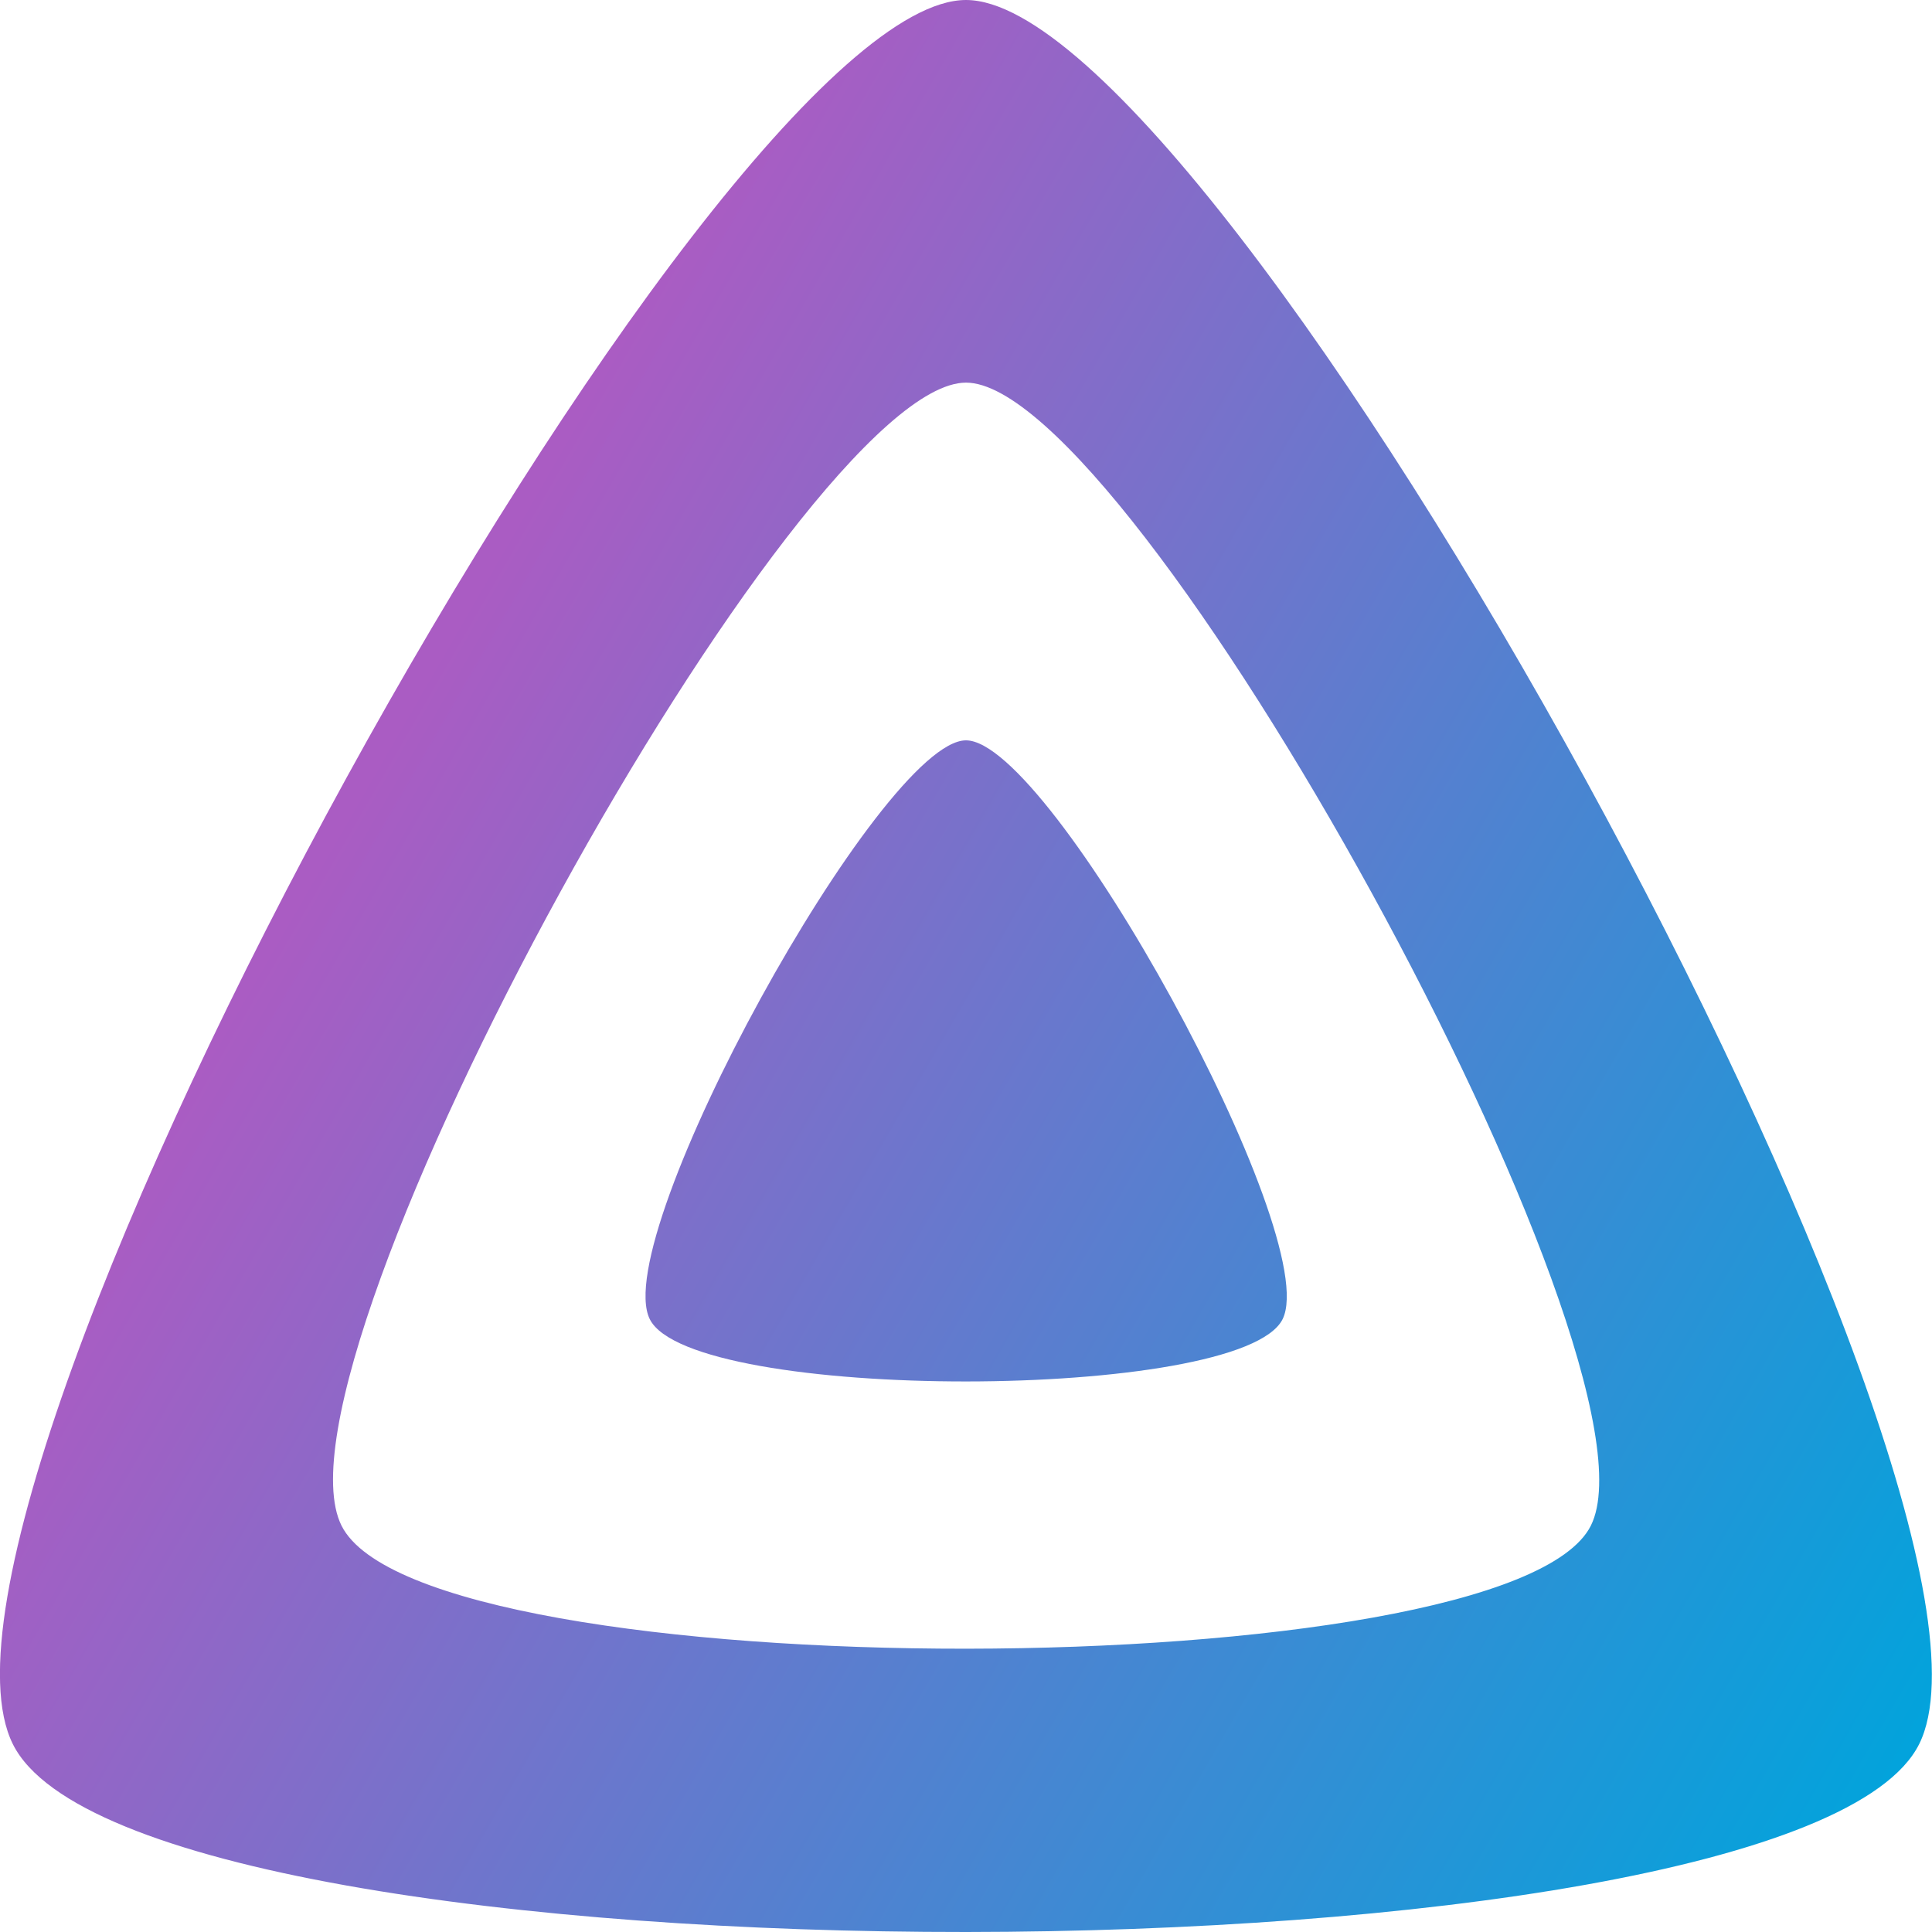
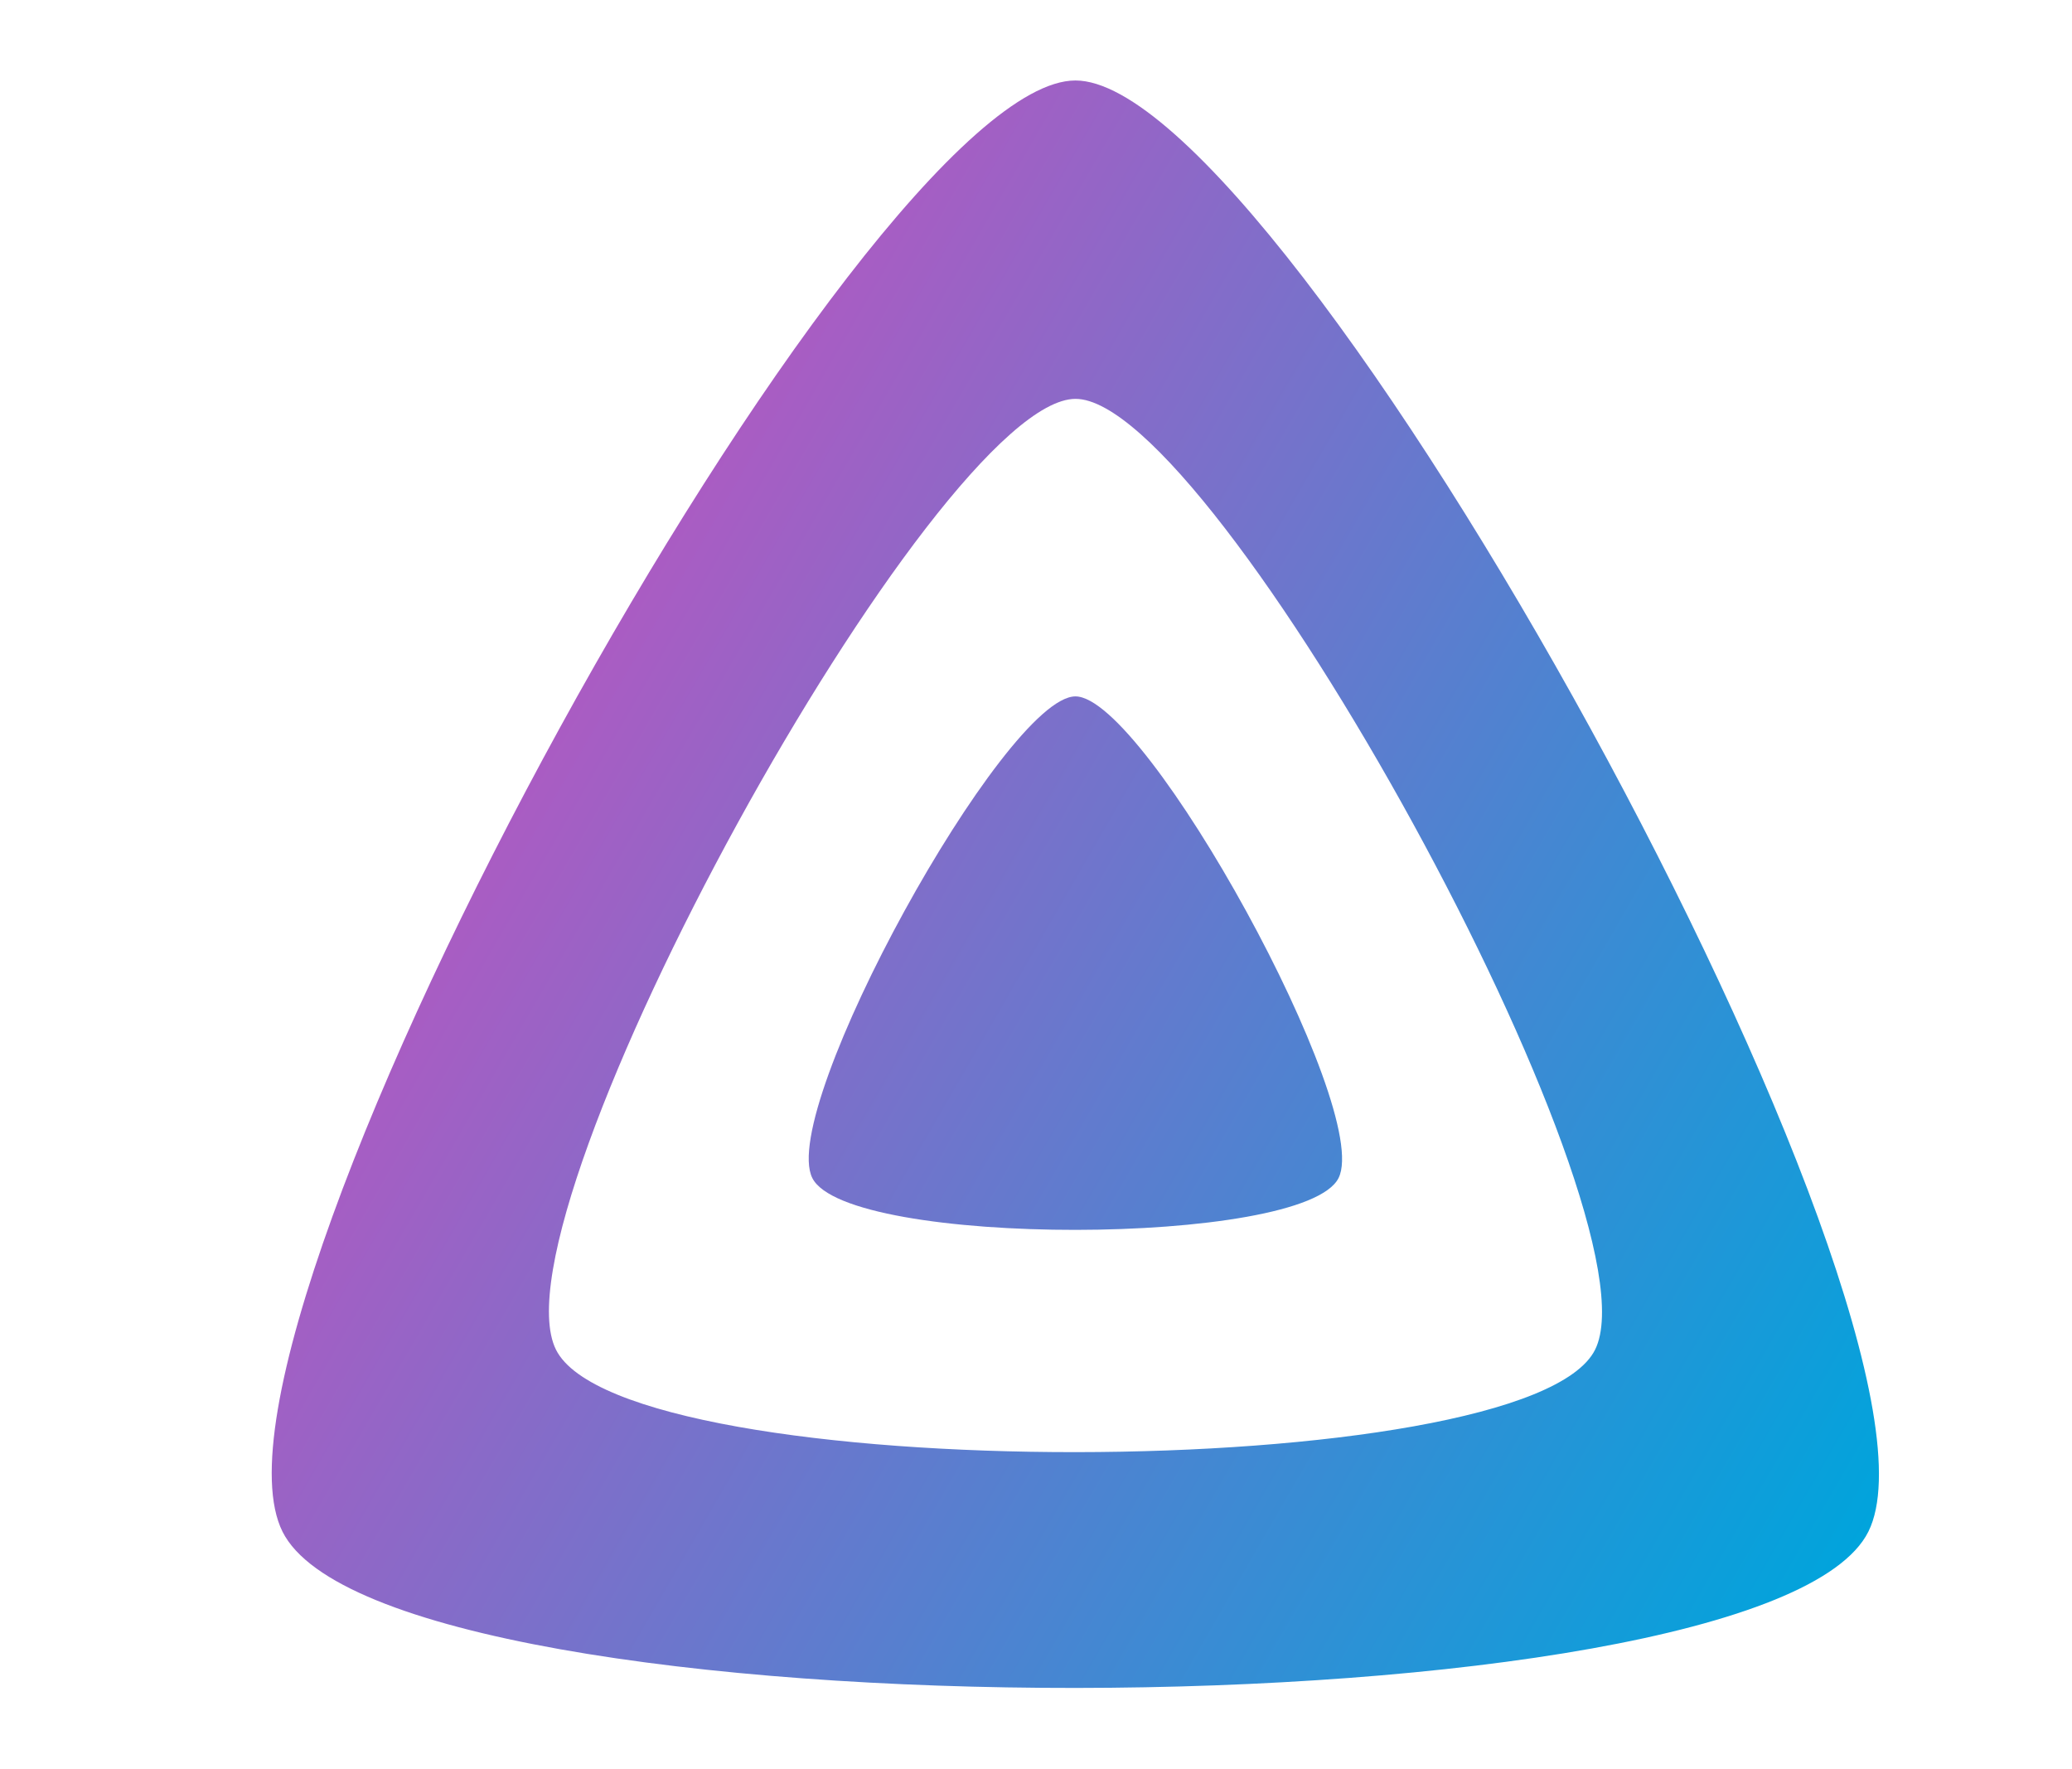
- <svg xmlns="http://www.w3.org/2000/svg" xml:space="preserve" viewBox="0 0 512 512">
-   <linearGradient id="a" x1="97.508" x2="522.069" y1="308.135" y2="63.019" gradientTransform="matrix(1 0 0 -1 0 514)" gradientUnits="userSpaceOnUse">
-     <stop offset="0" style="stop-color:#aa5cc3" />
-     <stop offset="1" style="stop-color:#00a4dc" />
-   </linearGradient>
-   <path d="M256 196.2c-22.4 0-94.8 131.3-83.8 153.4s156.8 21.9 167.7 0-61.3-153.4-83.9-153.4" style="fill:url(#a)" />
-   <linearGradient id="b" x1="94.193" x2="518.754" y1="302.394" y2="57.278" gradientTransform="matrix(1 0 0 -1 0 514)" gradientUnits="userSpaceOnUse">
-     <stop offset="0" style="stop-color:#aa5cc3" />
-     <stop offset="1" style="stop-color:#00a4dc" />
-   </linearGradient>
-   <path d="M256 0C188.3 0-29.8 395.4 3.4 462.2s472.3 66 505.2 0S323.8 0 256 0m165.6 404.3c-21.6 43.2-309.3 43.8-331.1 0S211.7 101.4 256 101.4 443.2 361 421.6 404.3" style="fill:url(#b)" />
+ <svg xmlns="http://www.w3.org/2000/svg" id="banner-dark" viewBox="-50 0 600 512">
+   <defs>
+     <linearGradient id="linear-gradient" x1="110.25" y1="213.3" x2="496.14" y2="436.09" gradientUnits="userSpaceOnUse">
+       <stop offset="0" stop-color="#aa5cc3" />
+       <stop offset="1" stop-color="#00a4dc" />
+     </linearGradient>
+   </defs>
+   <g id="banner-dark">
+     <g id="banner-dark-icon">
+       <path id="inner-shape" d="M261.42,201.62c-20.44,0-86.24,119.29-76.2,139.43s142.48,19.92,152.4,0S281.86,201.63,261.42,201.62Z" fill="url(#linear-gradient)" />
+       <path id="outer-shape" d="M261.42,23.3C199.83,23.3,1.57,382.73,31.8,443.43s429.34,60,459.24,0S323,23.3,261.42,23.3ZM411.9,390.76c-19.59,39.33-281.08,39.77-300.9,0S221.1,115.48,261.45,115.48,431.49,351.42,411.9,390.76Z" fill="url(#linear-gradient)" />
+     </g>
+   </g>
</svg>
